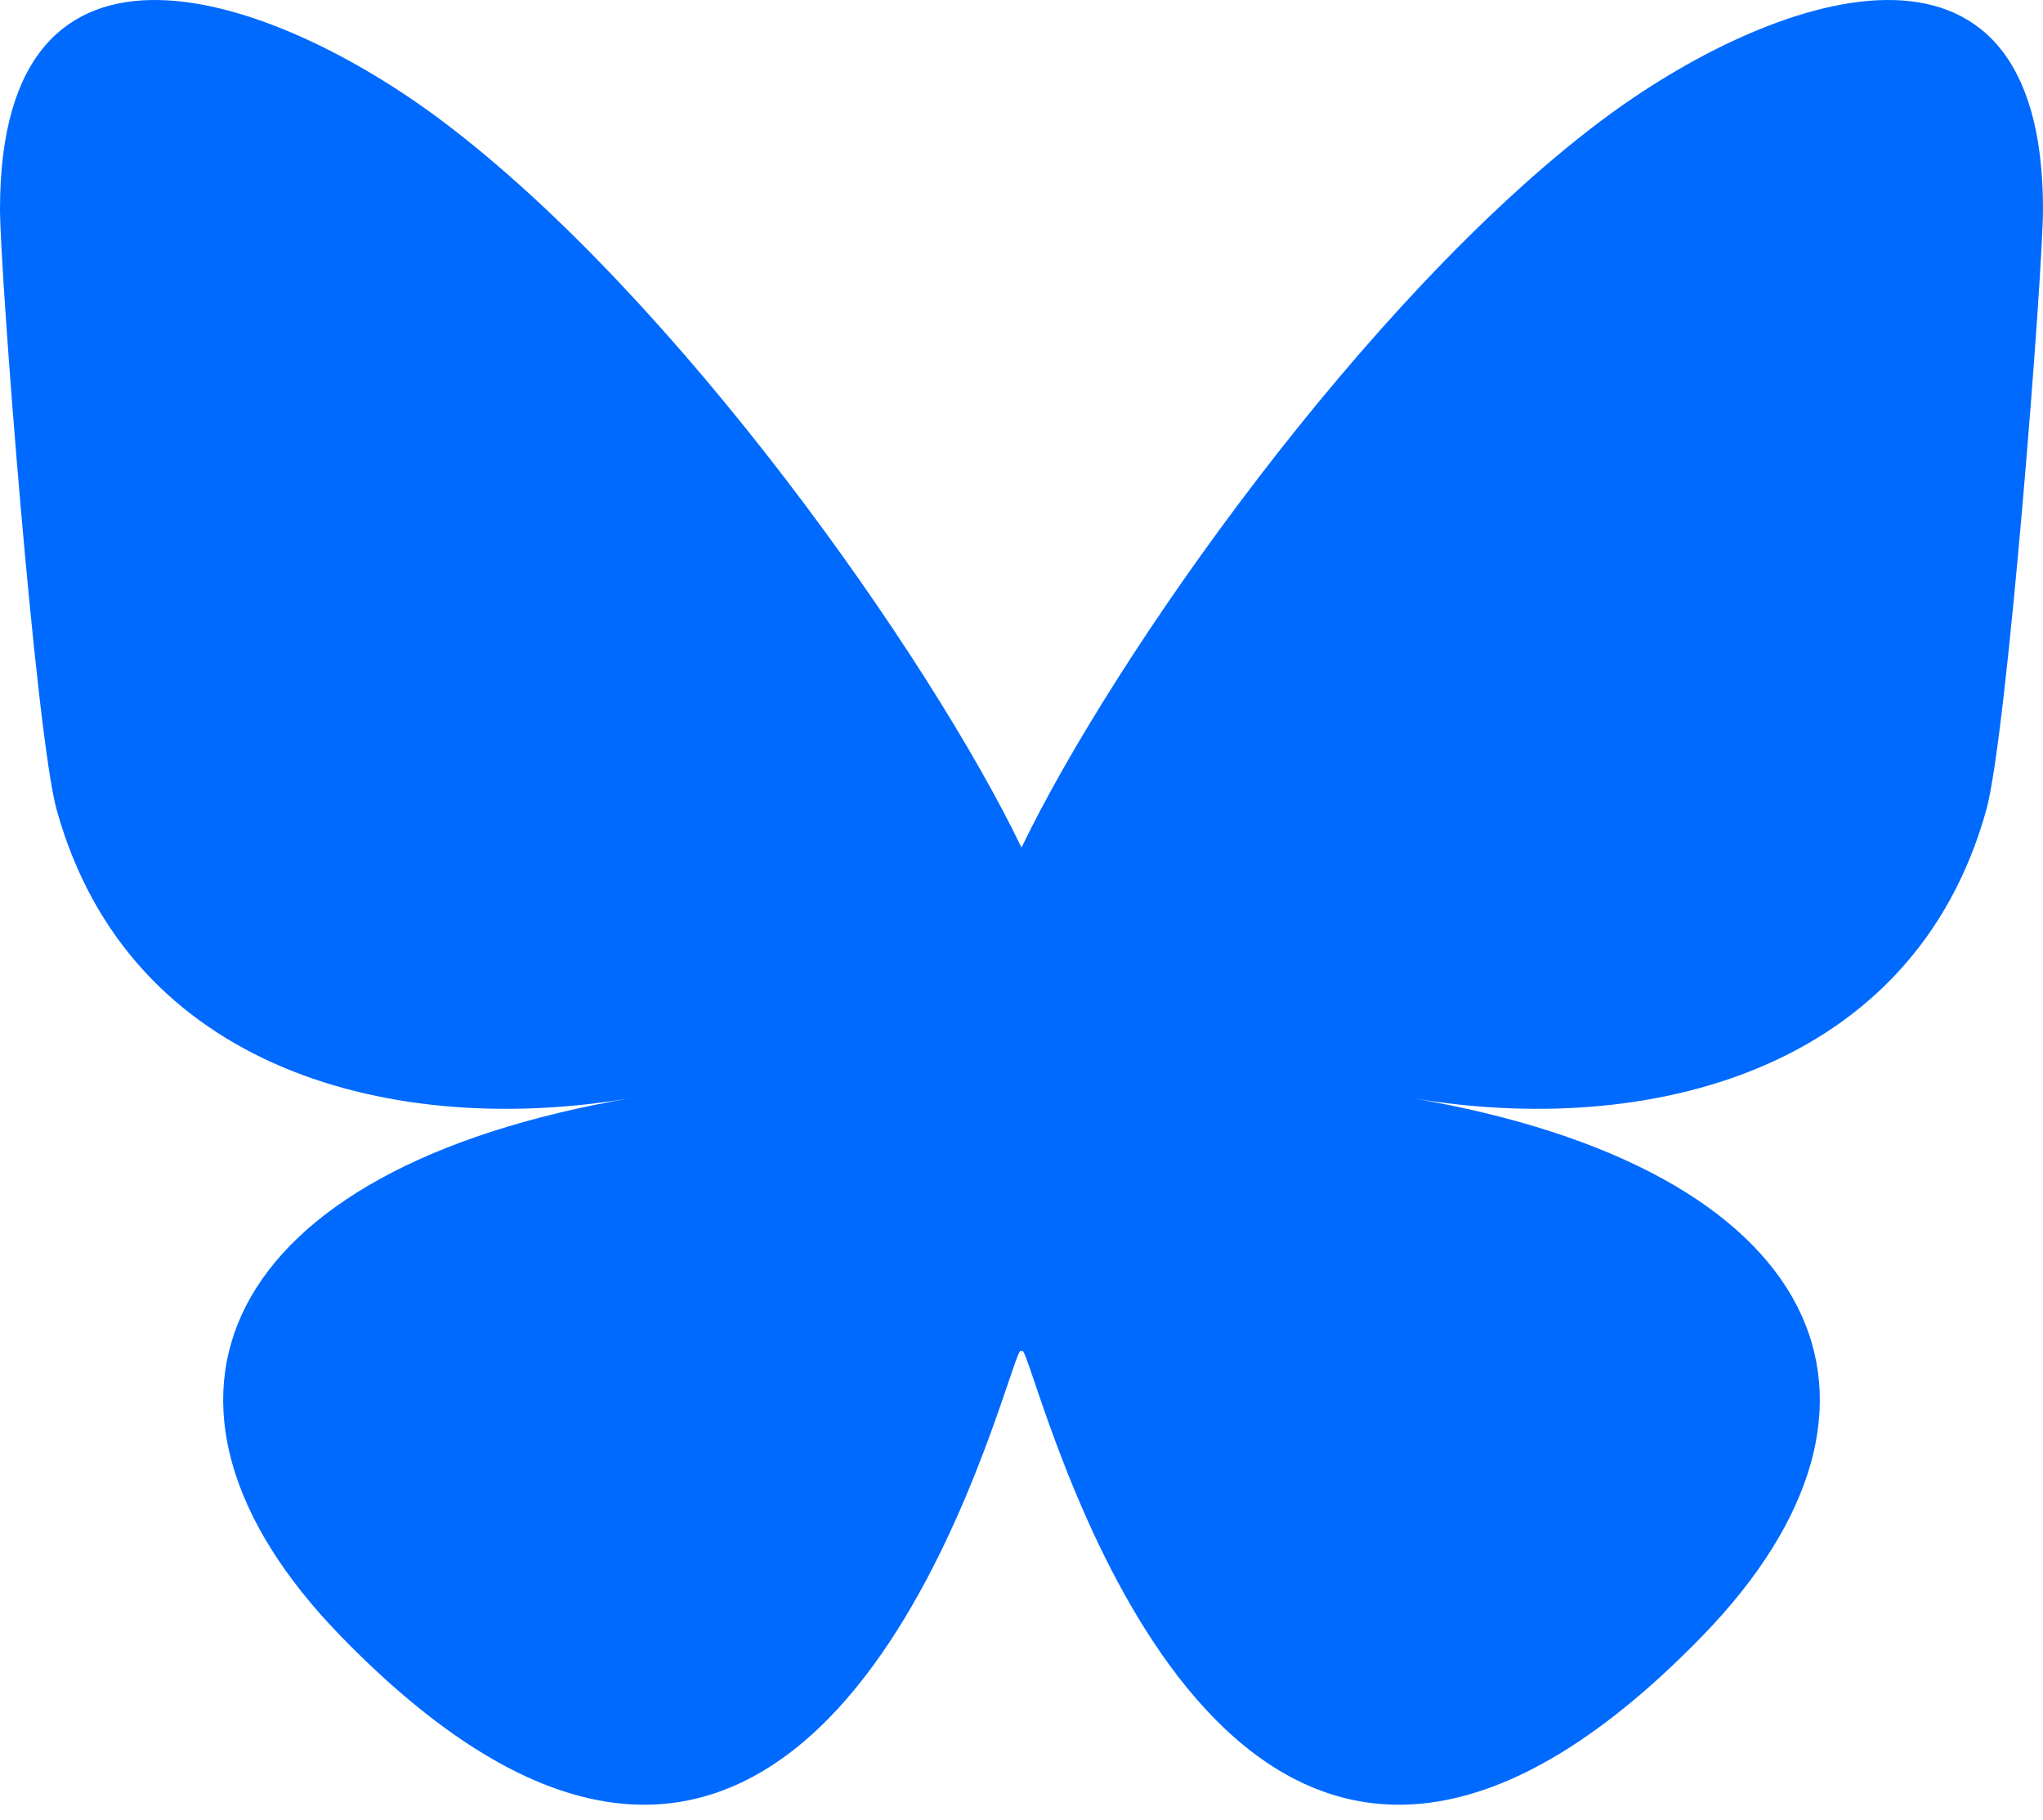
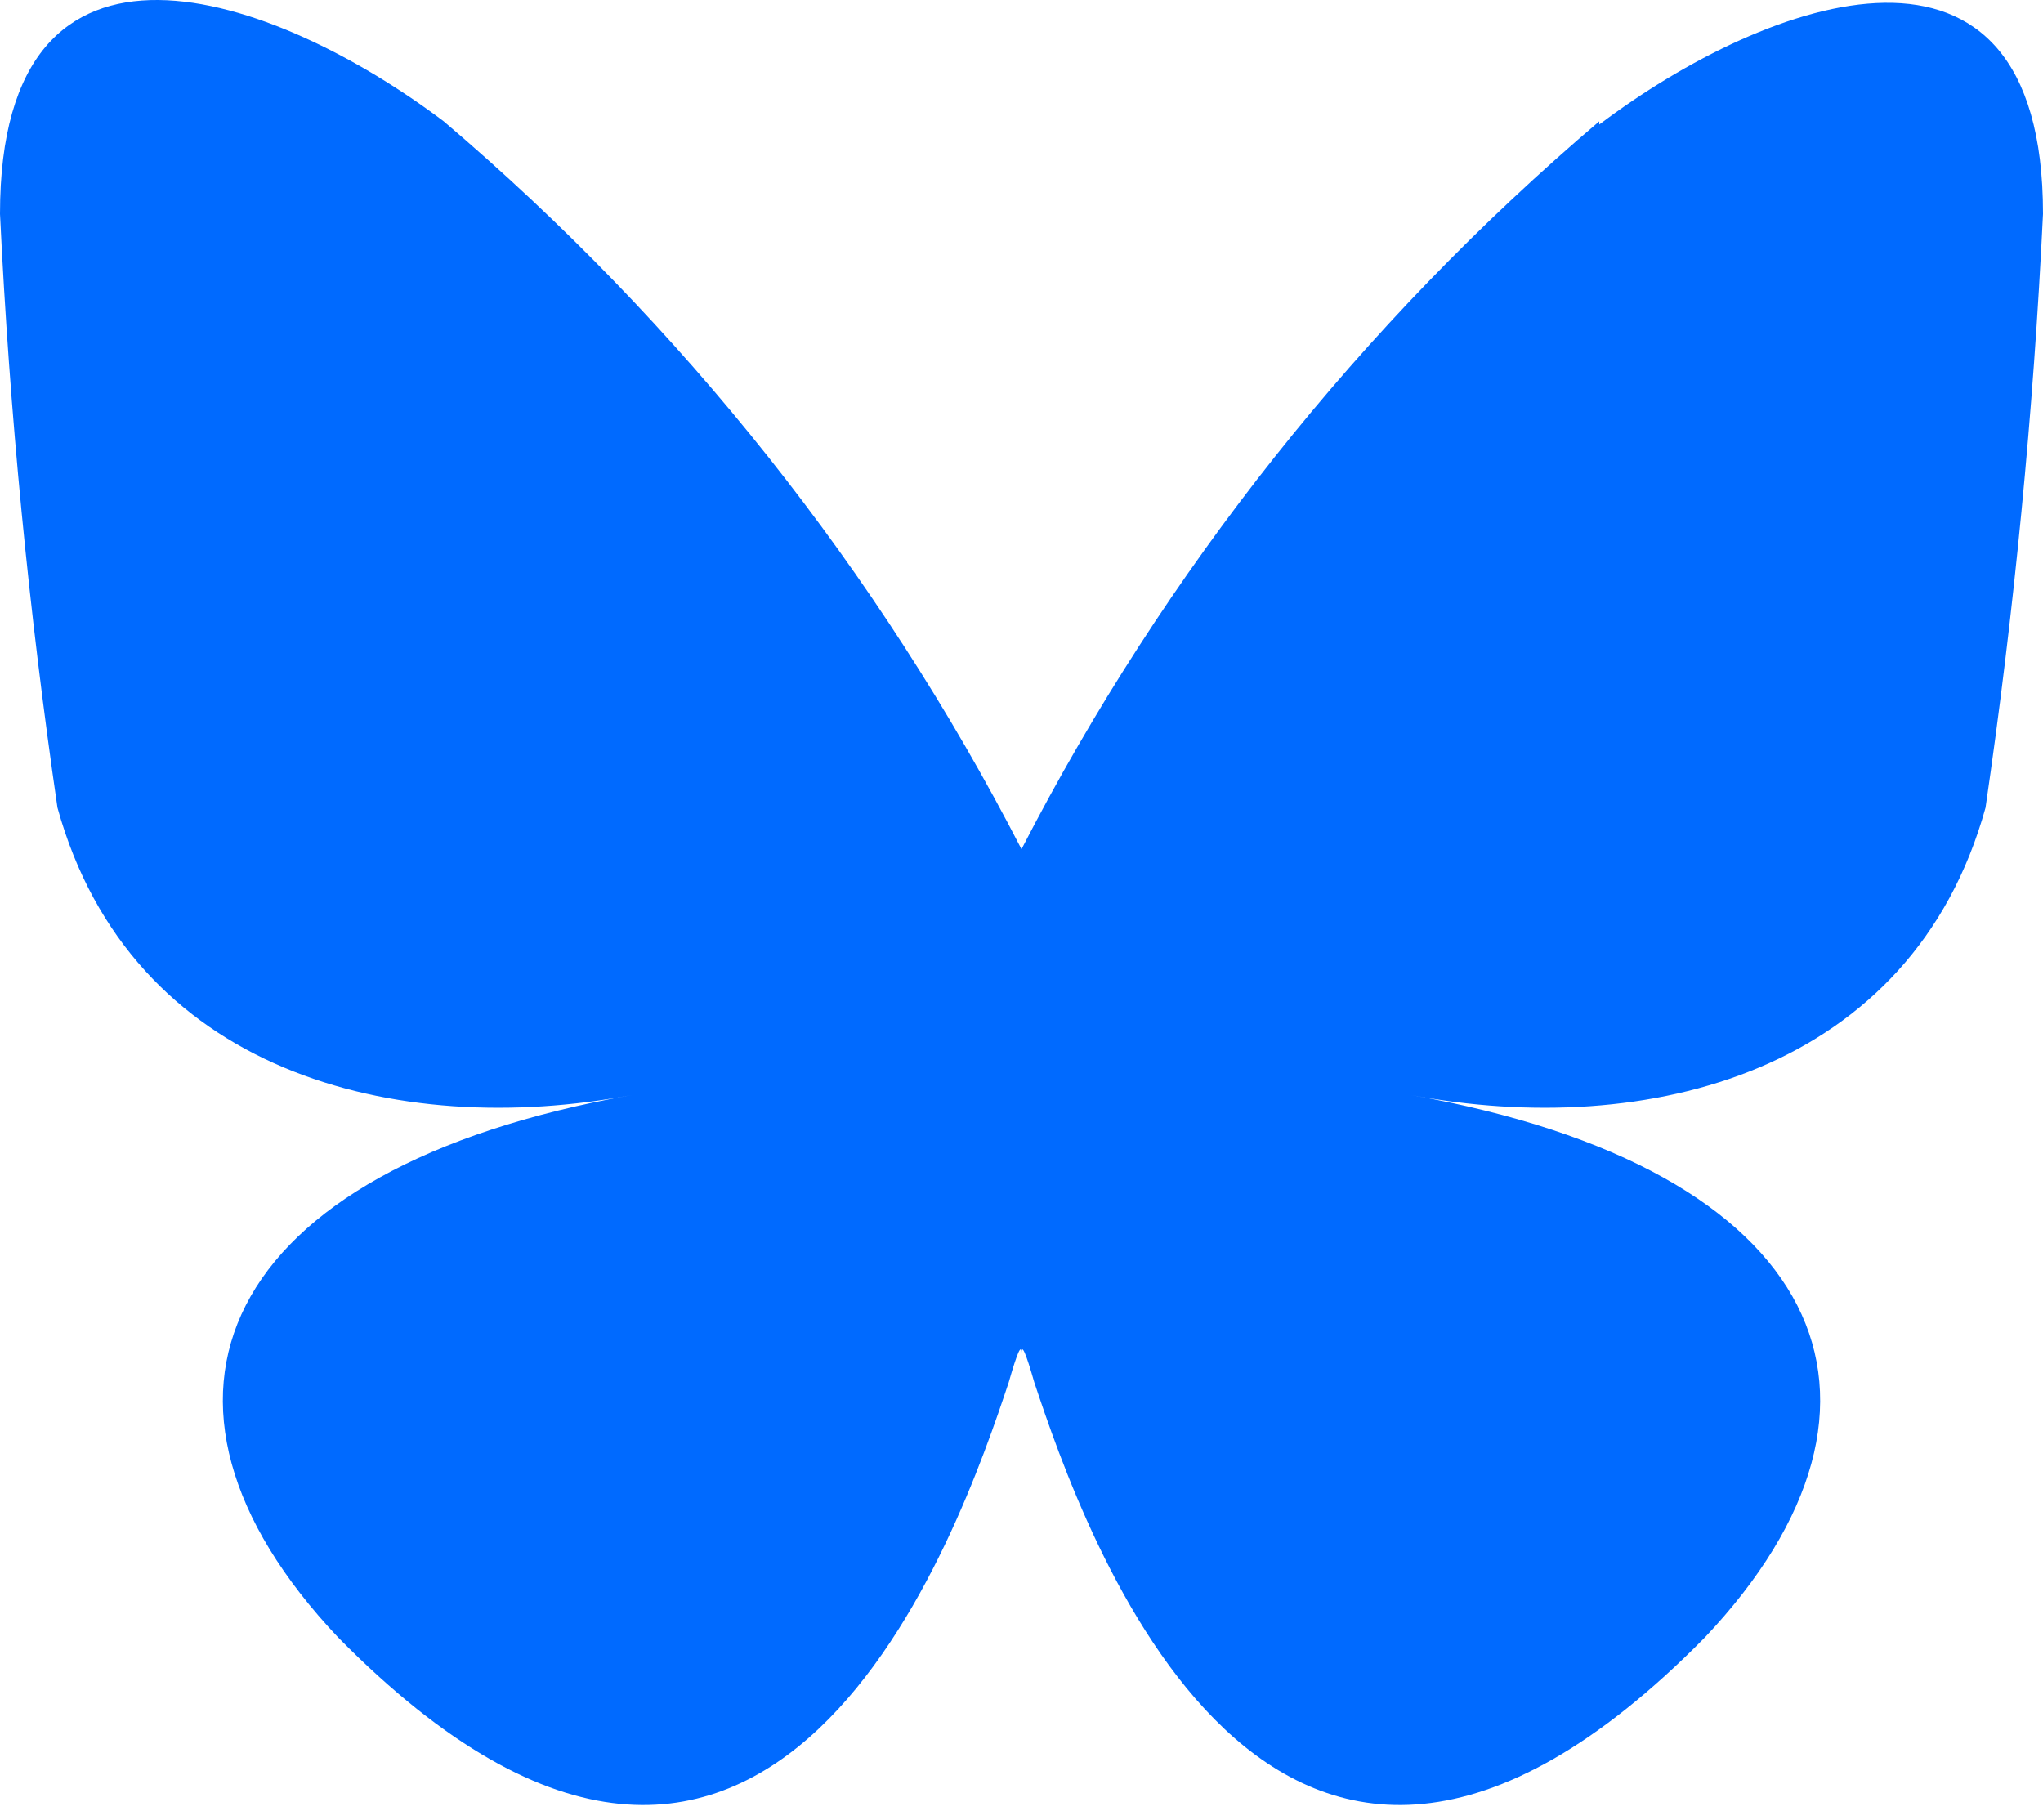
<svg xmlns="http://www.w3.org/2000/svg" viewBox="0 0 64 57">
-   <path fill="#006AFF" d="M13.873 3.805C21.21 9.332 29.103 20.537 32 26.55v15.882c0-.338-.13.044-.41.867-1.512 4.456-7.418 21.847-20.923 7.944-7.111-7.32-3.819-14.64 9.125-16.85-7.405 1.264-15.73-.825-18.014-9.015C1.12 23.022 0 8.51 0 6.55 0-3.268 8.579-.182 13.873 3.805ZM50.127 3.805C42.79 9.332 34.897 20.537 32 26.55v15.882c0-.338.13.044.41.867 1.512 4.456 7.418 21.847 20.923 7.944 7.111-7.32 3.819-14.64-9.125-16.85 7.405 1.264 15.73-.825 18.014-9.015C62.88 23.022 64 8.51 64 6.55c0-9.818-8.578-6.732-13.873-2.745Z" />
+   <path fill="#006aff" d="M13.9 3.8A75 75 0 0 1 32 26.6v15.8q0-.5-.4.9c-1.5 4.5-7.4 21.8-21 8-7-7.4-3.8-14.7 9.2-17-7.4 1.4-15.7-.7-18-9A193 193 0 0 1 0 6.7C0-3.3 8.6-.2 13.9 3.8m36.2 0A75 75 0 0 0 32 26.6v15.8q0-.5.4.9c1.5 4.5 7.4 21.8 21 8 7-7.4 3.8-14.7-9.2-17 7.4 1.4 15.7-.7 18-9A193 193 0 0 0 64 6.7c0-9.9-8.6-6.8-13.9-2.8" />
</svg>
